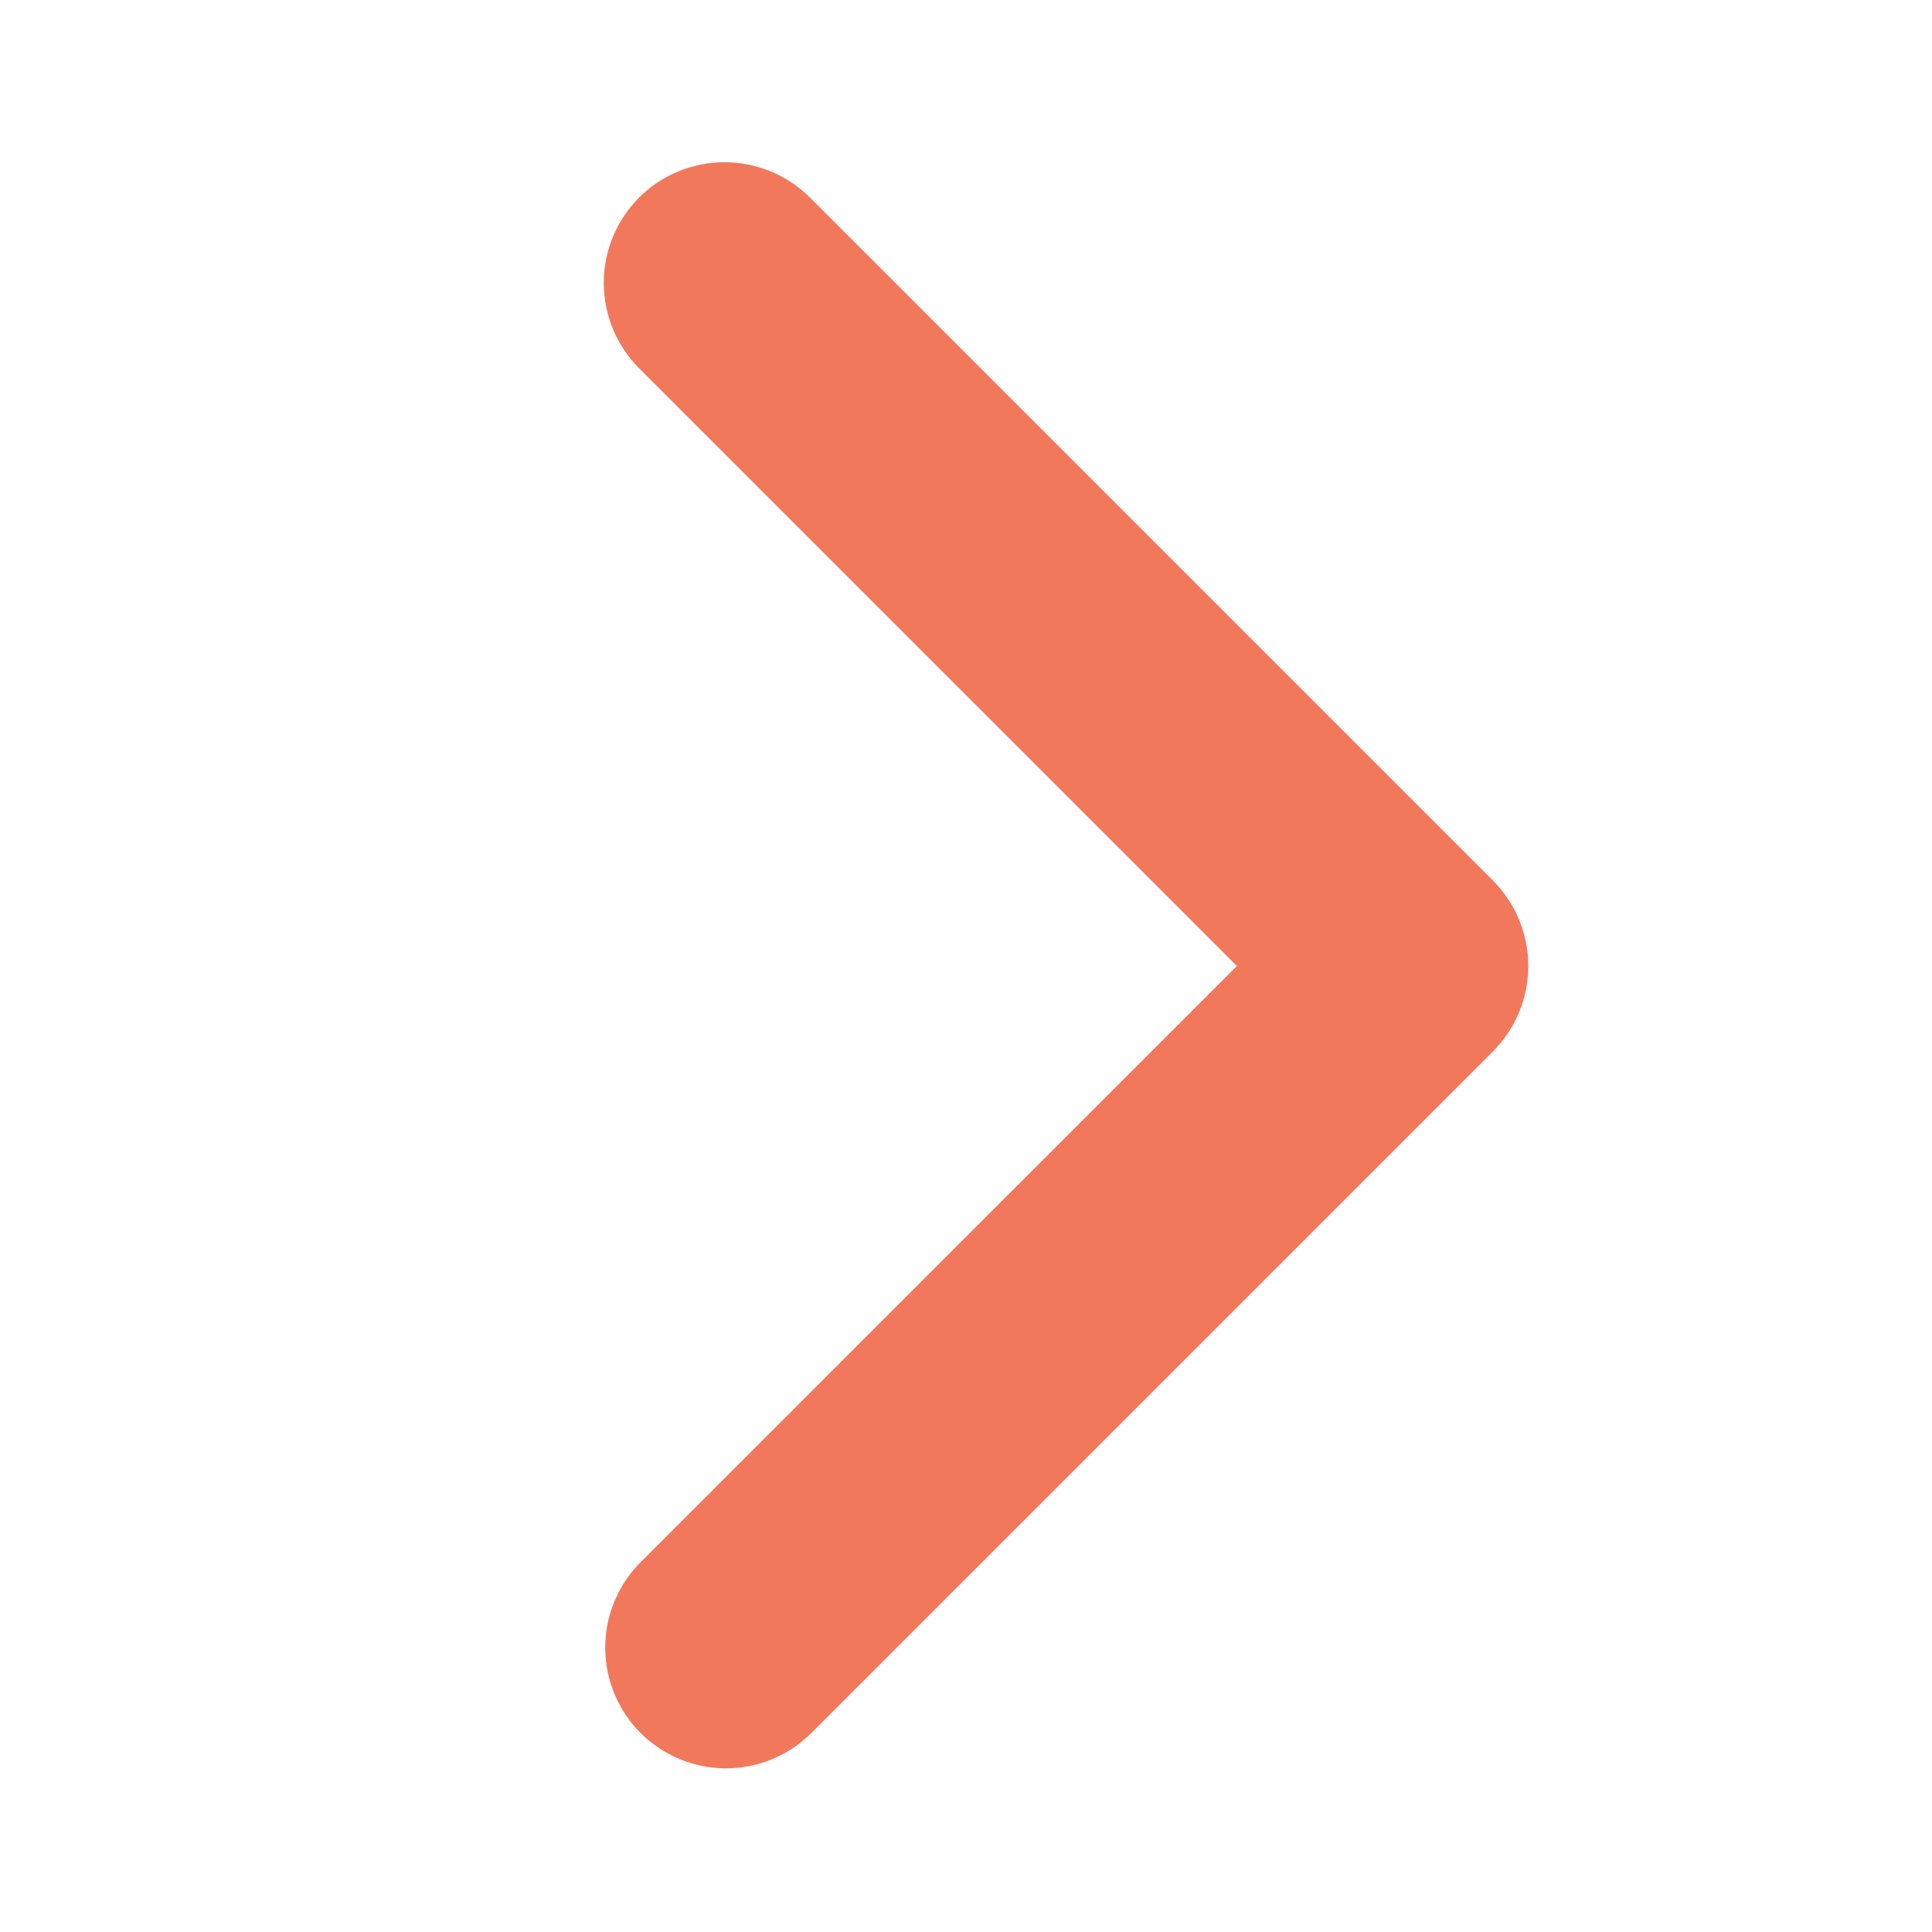
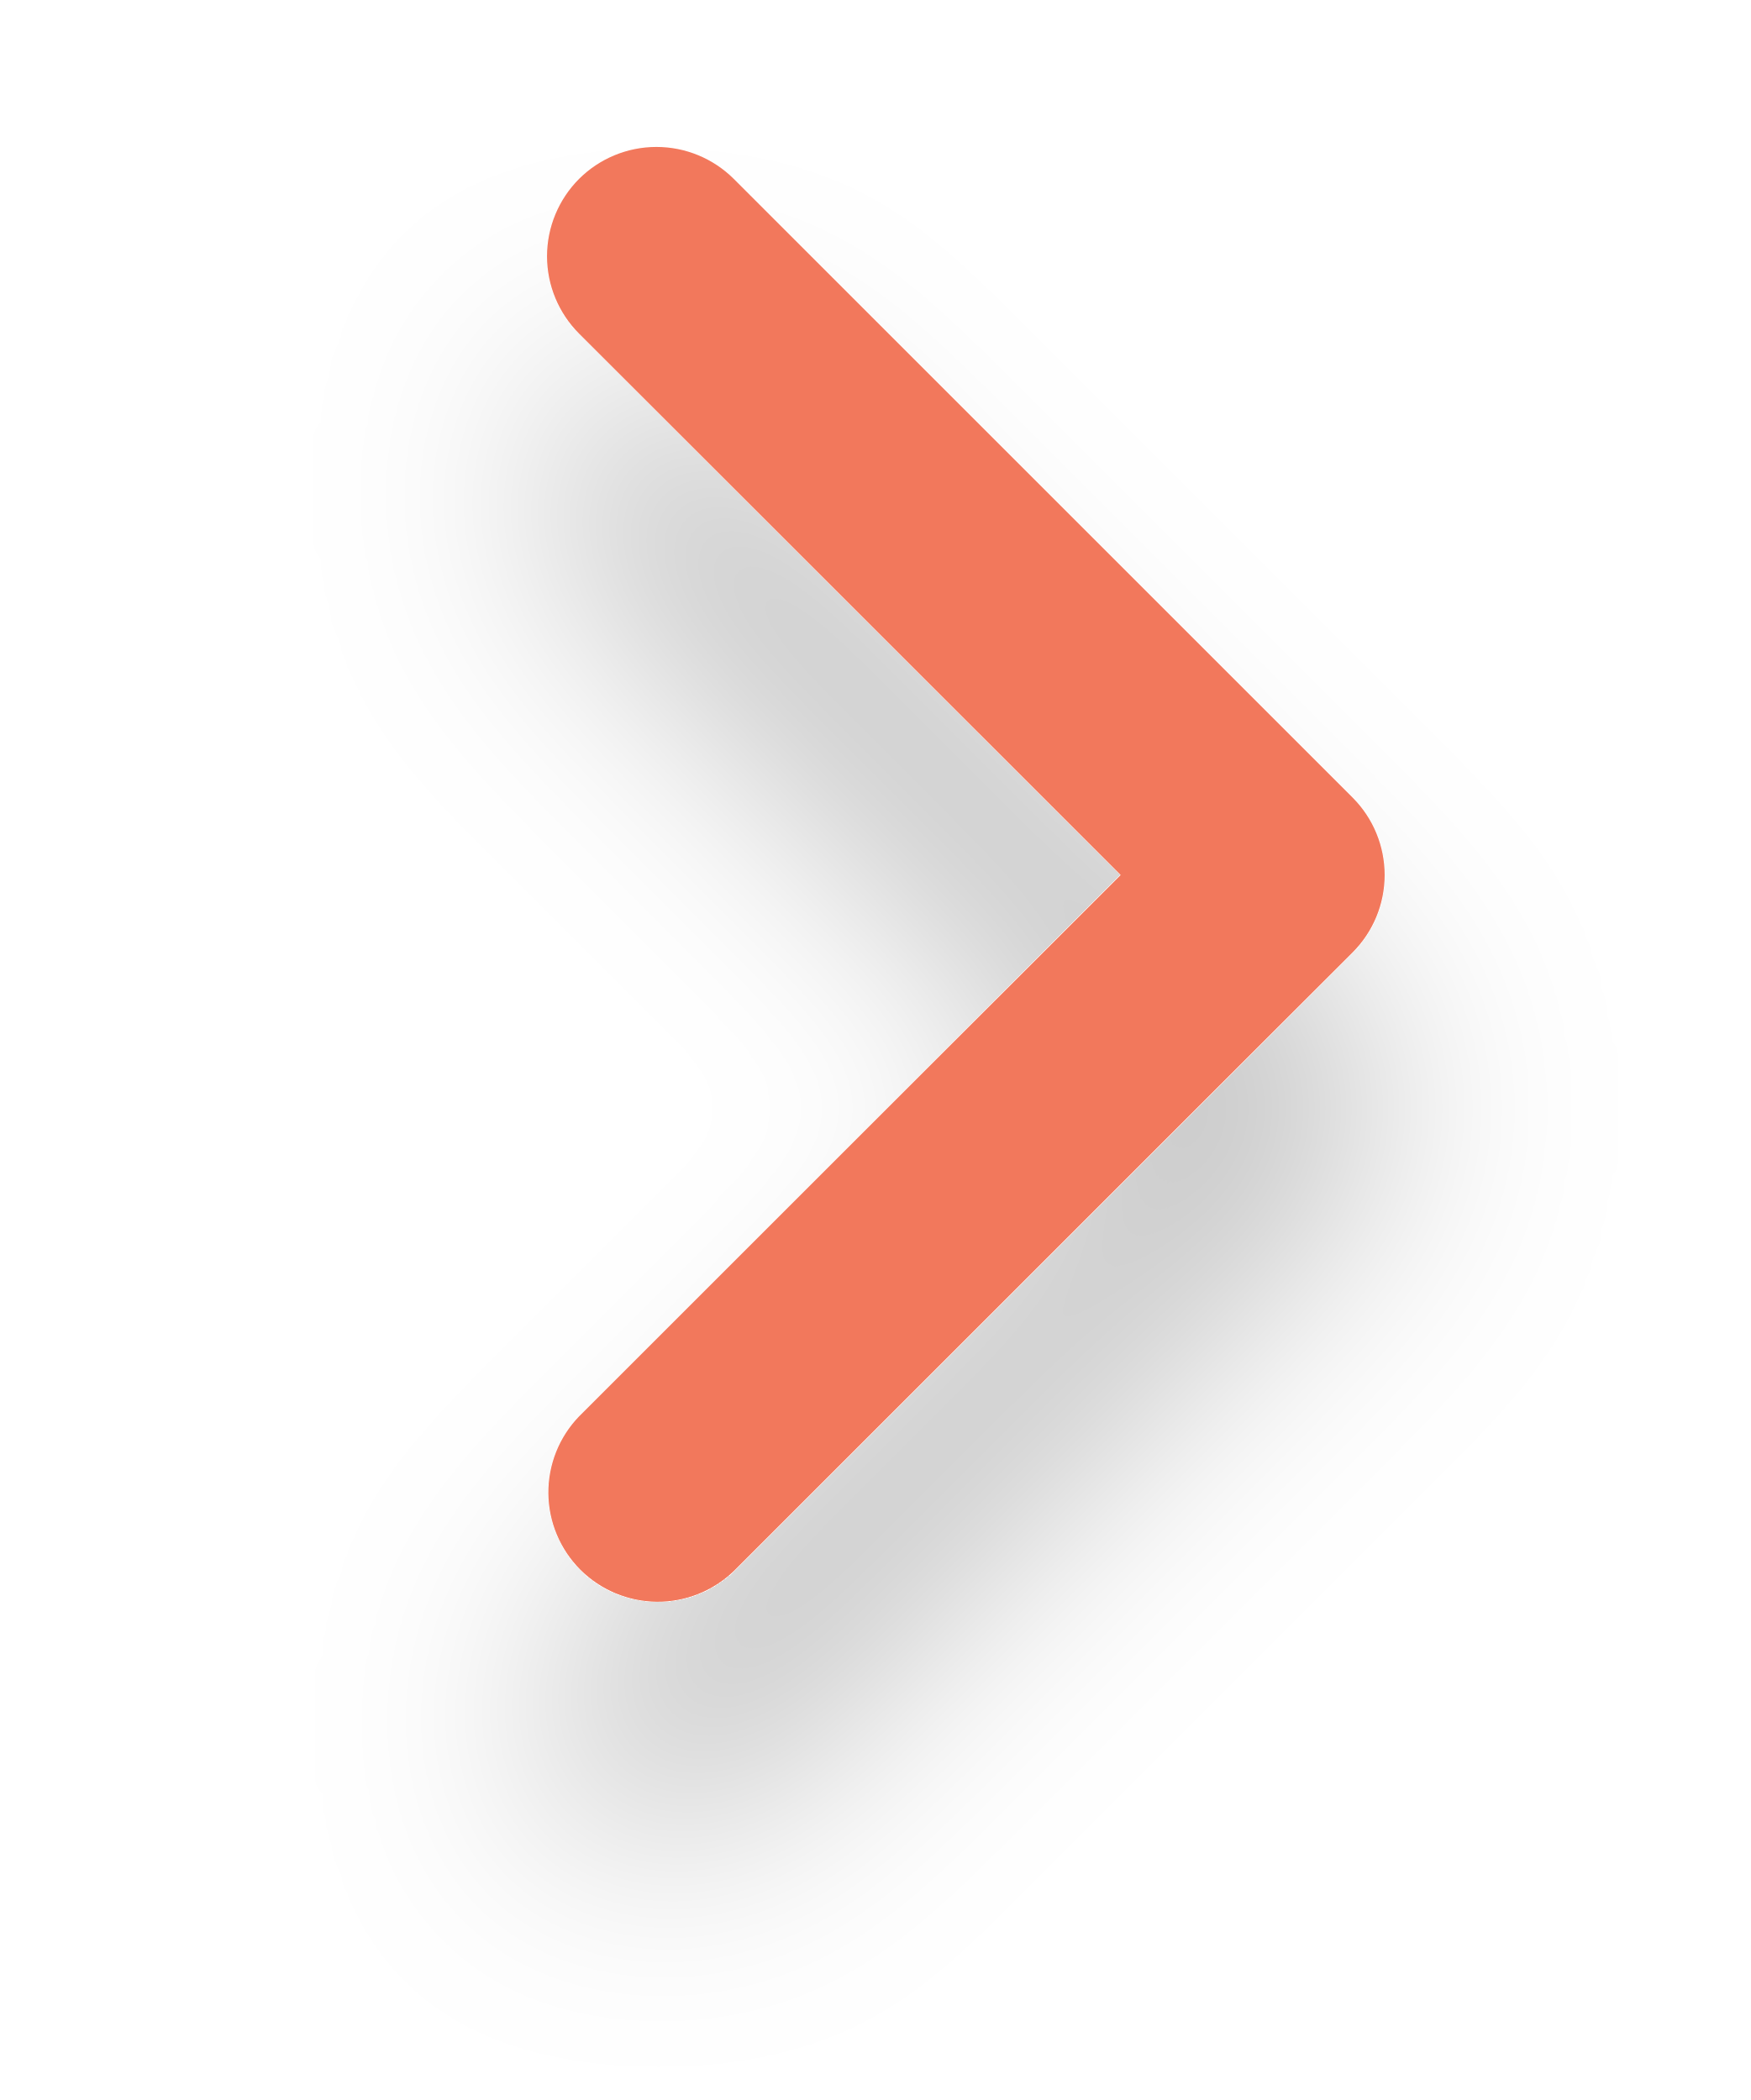
- <svg xmlns="http://www.w3.org/2000/svg" width="30" height="30" viewBox="0 0 30 30" fill="none">
-   <path d="M9.924 3.067C9.573 3.419 9.375 3.896 9.375 4.393C9.375 4.89 9.573 5.367 9.924 5.719L19.206 15L9.924 24.281C9.583 24.635 9.394 25.108 9.398 25.6C9.402 26.092 9.6 26.562 9.947 26.91C10.295 27.257 10.765 27.454 11.257 27.459C11.748 27.463 12.222 27.274 12.576 26.933L23.183 16.326C23.534 15.974 23.731 15.497 23.731 15C23.731 14.503 23.534 14.026 23.183 13.674L12.576 3.067C12.224 2.716 11.747 2.519 11.25 2.519C10.753 2.519 10.276 2.716 9.924 3.067Z" fill="#F2785C" />
+ <svg xmlns="http://www.w3.org/2000/svg" width="30" height="36" viewBox="0 0 30 36" fill="none">
+   <g filter="url(#filter0_d_164_47)">
+     <path d="M9.924 3.067C9.573 3.419 9.375 3.896 9.375 4.393C9.375 4.89 9.573 5.367 9.924 5.719L19.206 15L9.924 24.281C9.583 24.635 9.394 25.108 9.398 25.6C9.402 26.092 9.6 26.562 9.947 26.91C10.295 27.257 10.765 27.454 11.257 27.459C11.748 27.463 12.222 27.274 12.576 26.933L23.183 16.326C23.534 15.974 23.731 15.497 23.731 15C23.731 14.503 23.534 14.026 23.183 13.674L12.576 3.067C12.224 2.716 11.747 2.519 11.25 2.519C10.753 2.519 10.276 2.716 9.924 3.067V3.067Z" fill="#F2785C" />
+   </g>
+   <defs>
+     <filter id="filter0_d_164_47" x="-4" y="0" width="38" height="38" filterUnits="userSpaceOnUse" color-interpolation-filters="sRGB">
+       <feFlood flood-opacity="0" result="BackgroundImageFix" />
+       <feColorMatrix in="SourceAlpha" type="matrix" values="0 0 0 0 0 0 0 0 0 0 0 0 0 0 0 0 0 0 127 0" result="hardAlpha" />
+       <feOffset dy="4" />
+       <feGaussianBlur stdDeviation="2" />
+       <feComposite in2="hardAlpha" operator="out" />
+       <feColorMatrix type="matrix" values="0 0 0 0 0 0 0 0 0 0 0 0 0 0 0 0 0 0 0.25 0" />
+       <feBlend mode="normal" in2="BackgroundImageFix" result="effect1_dropShadow_164_47" />
+       <feBlend mode="normal" in="SourceGraphic" in2="effect1_dropShadow_164_47" result="shape" />
+     </filter>
+   </defs>
</svg>
